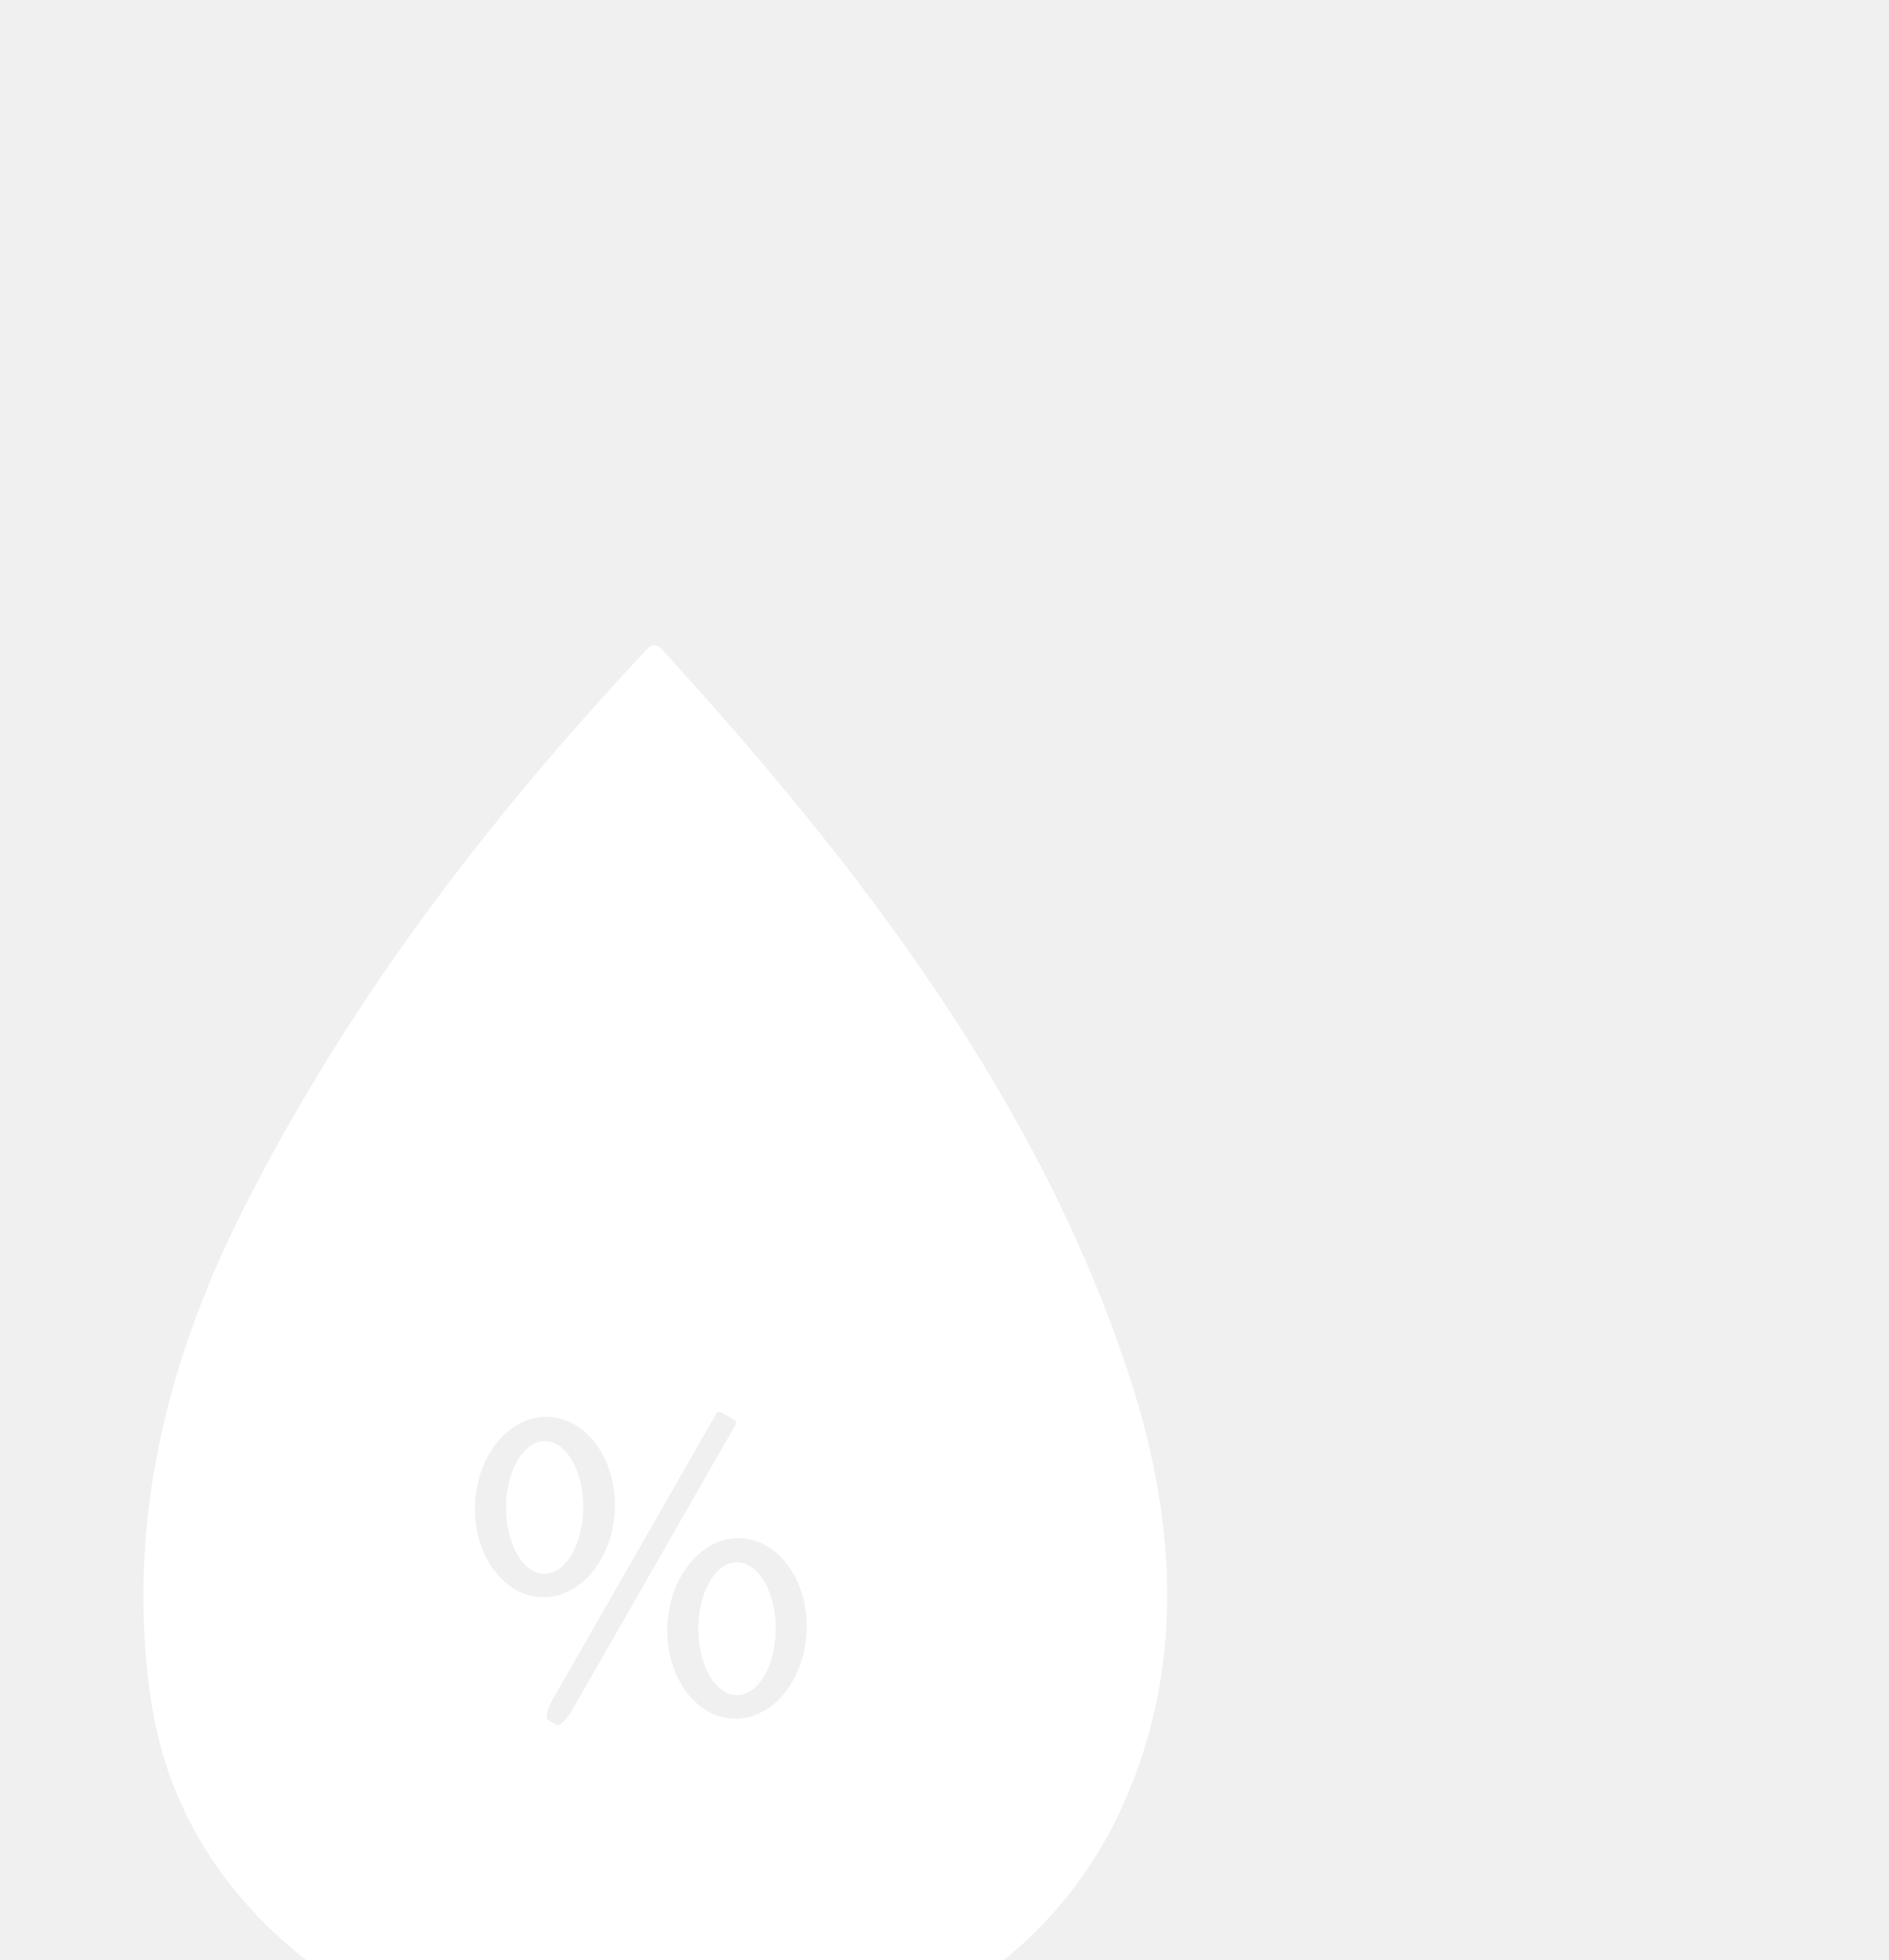
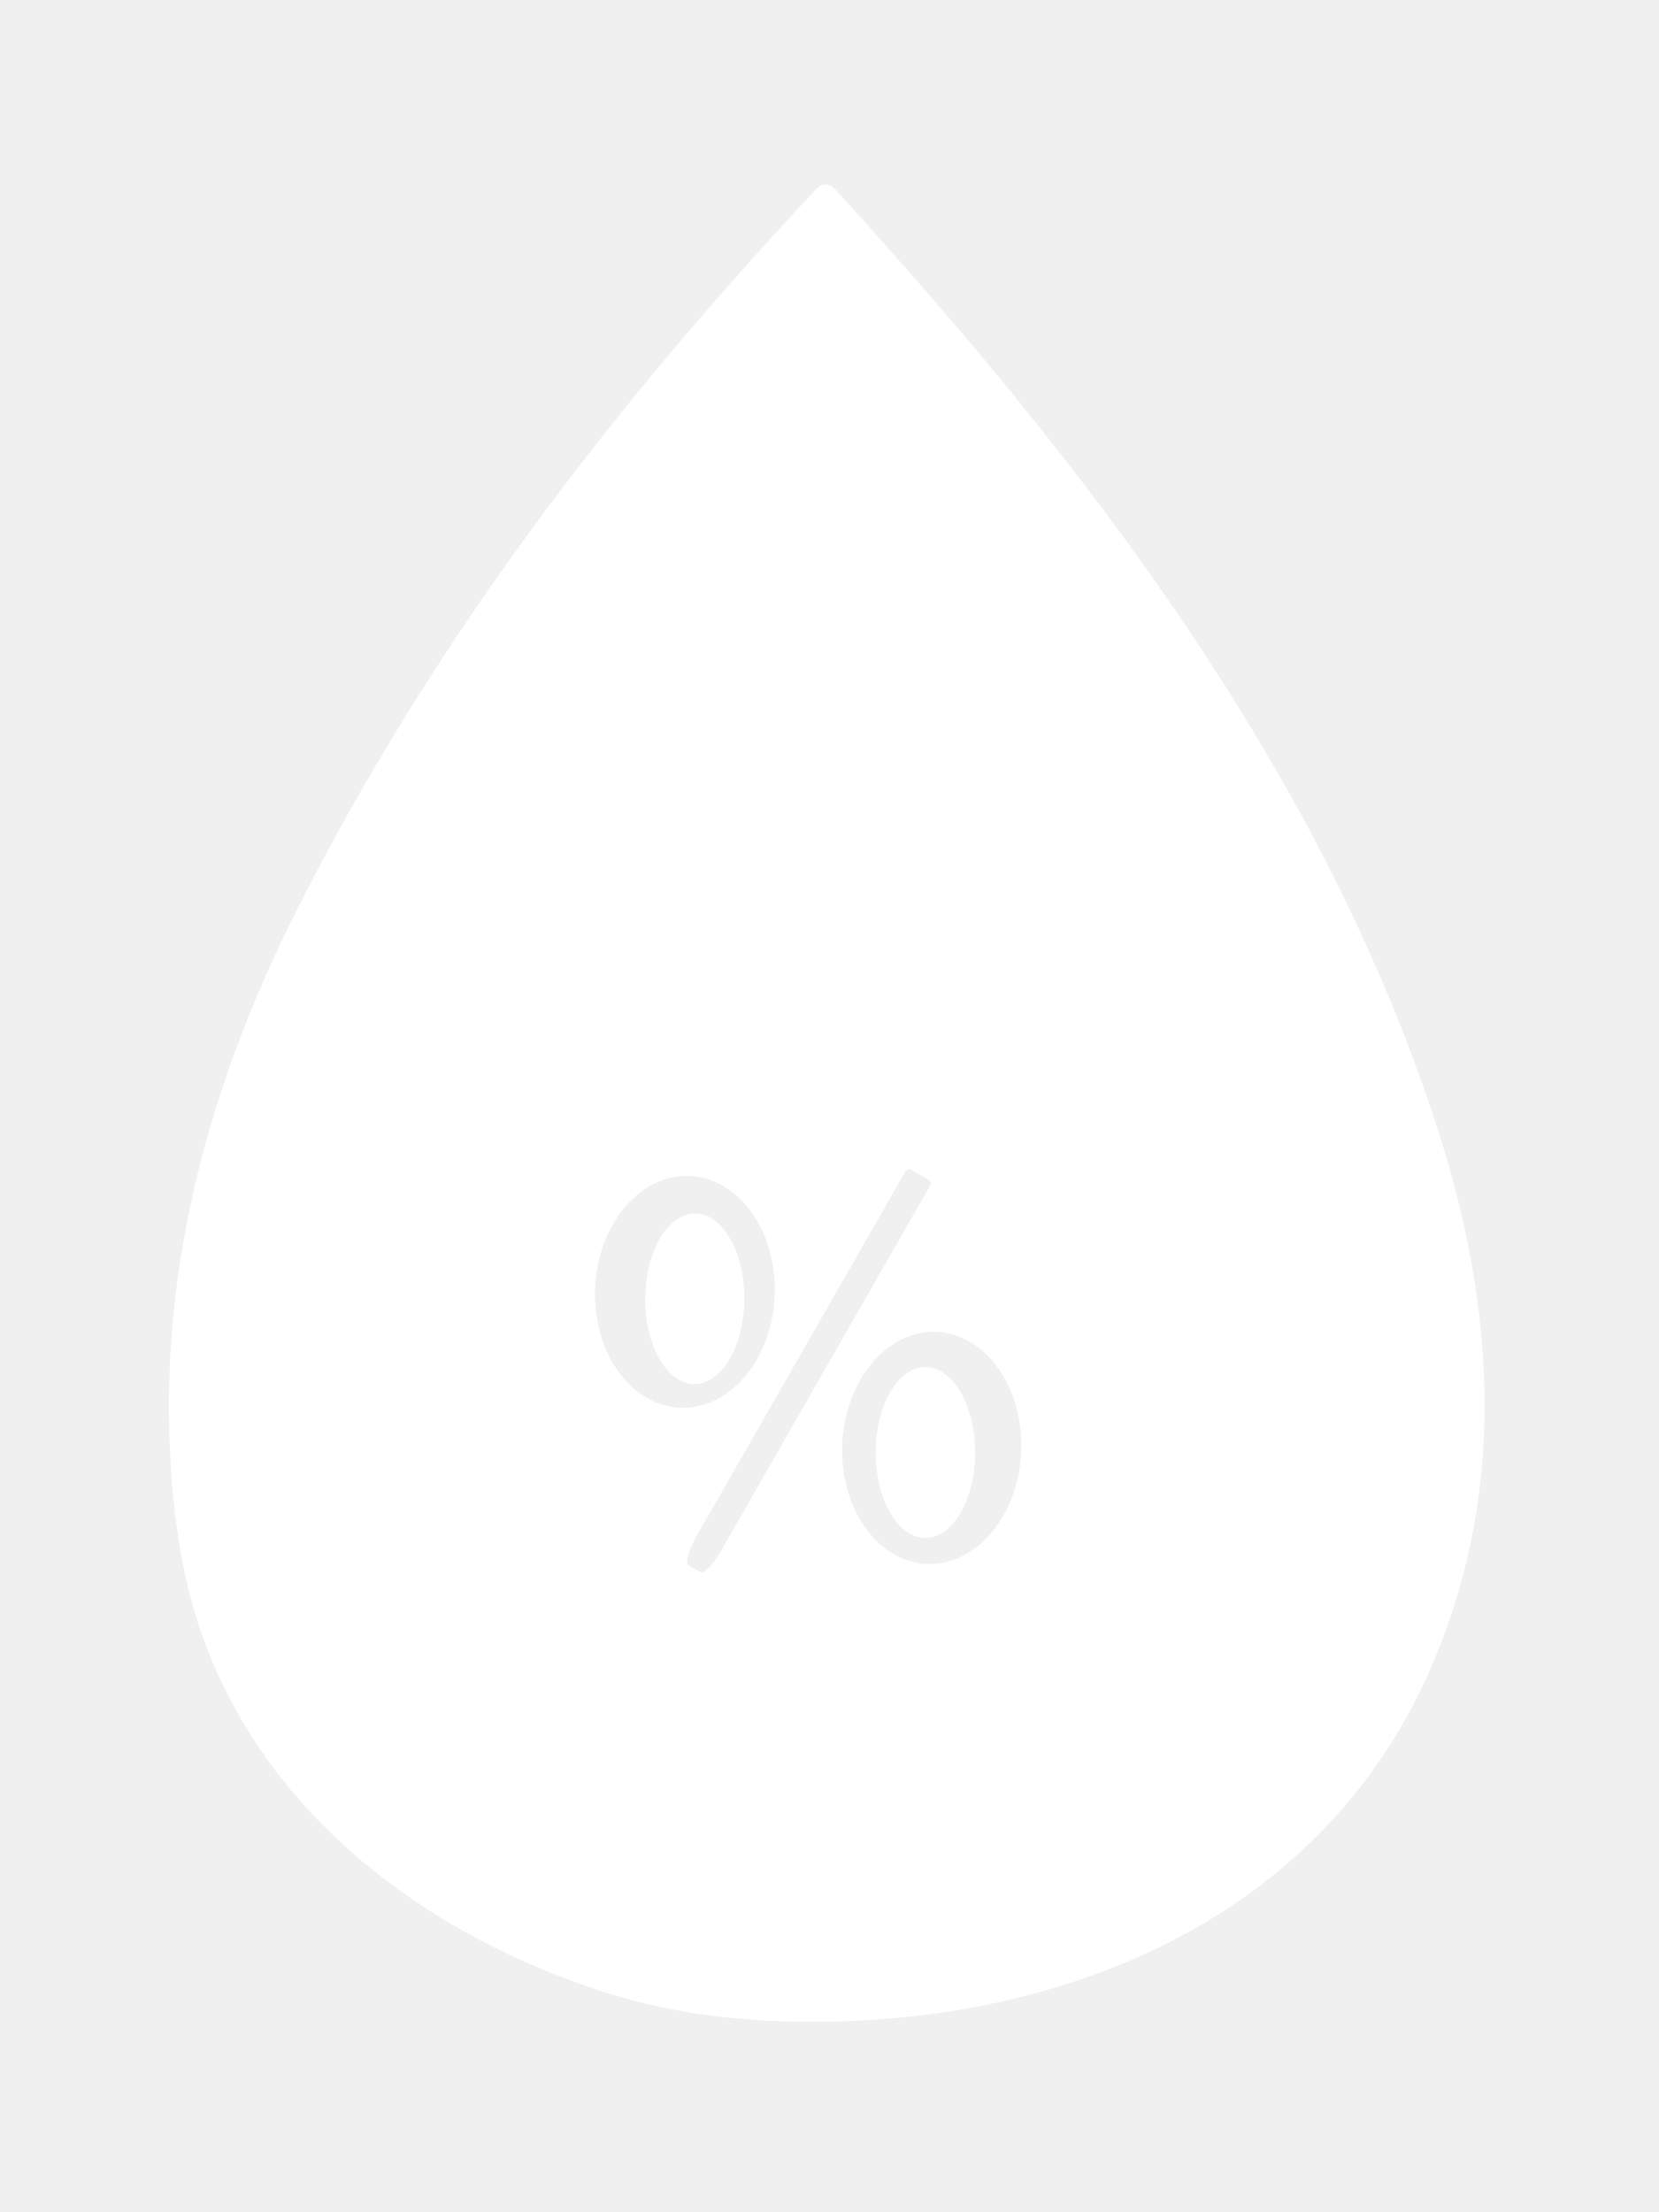
- <svg xmlns="http://www.w3.org/2000/svg" width="158" height="164" viewBox="0 0 158 164" fill="none">
-   <g clip-path="url(#clip0_204_74)">
-     <path d="M20.296 101.298C29.015 83.998 40.575 68.768 54.215 54.228C54.285 54.155 54.368 54.097 54.46 54.058C54.553 54.019 54.652 53.999 54.753 54C54.853 54.001 54.952 54.023 55.044 54.064C55.136 54.105 55.218 54.164 55.285 54.238C71.785 72.298 87.025 92.118 94.576 115.458C98.475 127.528 99.076 139.648 93.936 151.058C87.165 166.078 71.986 173.058 55.846 173.588C50.145 173.775 45.075 173.172 40.636 171.778C28.495 167.968 17.655 159.698 13.796 147.358C12.669 143.765 12.072 139.418 12.005 134.318C11.859 123.565 14.622 112.558 20.296 101.298ZM45.282 133.642C46.833 133.705 48.352 132.969 49.505 131.599C50.658 130.228 51.35 128.334 51.431 126.333C51.471 125.343 51.359 124.355 51.102 123.428C50.845 122.501 50.448 121.652 49.933 120.93C49.418 120.208 48.796 119.626 48.102 119.219C47.408 118.811 46.656 118.585 45.889 118.554C44.338 118.492 42.82 119.227 41.667 120.598C40.514 121.969 39.821 123.863 39.74 125.864C39.7 126.854 39.812 127.841 40.069 128.768C40.326 129.695 40.723 130.544 41.238 131.267C41.753 131.989 42.375 132.571 43.069 132.978C43.763 133.386 44.515 133.611 45.282 133.642ZM61.446 118.798L60.325 118.168C60.26 118.131 60.183 118.121 60.11 118.14C60.038 118.158 59.975 118.204 59.935 118.268L46.325 142.038C46.204 142.251 46.094 142.467 46.003 142.676C45.913 142.884 45.842 143.08 45.795 143.253C45.749 143.426 45.728 143.572 45.733 143.682C45.738 143.793 45.77 143.867 45.825 143.898L46.586 144.338C46.641 144.371 46.72 144.361 46.818 144.309C46.916 144.258 47.031 144.166 47.157 144.039C47.282 143.912 47.416 143.752 47.549 143.568C47.683 143.384 47.814 143.18 47.935 142.968L61.545 119.198C61.565 119.166 61.579 119.129 61.584 119.091C61.59 119.053 61.588 119.015 61.579 118.978C61.57 118.94 61.553 118.905 61.53 118.875C61.507 118.844 61.478 118.818 61.446 118.798ZM61.339 143.812C62.104 143.844 62.87 143.68 63.592 143.33C64.315 142.98 64.98 142.451 65.55 141.772C66.121 141.093 66.585 140.279 66.916 139.374C67.247 138.47 67.439 137.494 67.48 136.502C67.564 134.499 67.031 132.552 65.998 131.09C64.965 129.628 63.517 128.77 61.972 128.705C61.207 128.673 60.442 128.837 59.719 129.187C58.996 129.536 58.331 130.066 57.761 130.745C57.19 131.423 56.726 132.238 56.395 133.142C56.064 134.046 55.872 135.022 55.831 136.014C55.747 138.018 56.28 139.965 57.313 141.427C58.346 142.889 59.794 143.747 61.339 143.812Z" fill="white" />
-     <path d="M45.536 131.678C44.68 131.674 43.861 131.085 43.261 130.041C42.661 128.997 42.328 127.583 42.336 126.111C42.339 125.383 42.427 124.661 42.593 123.989C42.758 123.316 42.999 122.706 43.302 122.192C43.605 121.678 43.963 121.271 44.356 120.994C44.75 120.718 45.17 120.576 45.595 120.578C46.451 120.583 47.27 121.172 47.87 122.216C48.47 123.26 48.803 124.673 48.795 126.145C48.792 126.874 48.704 127.595 48.539 128.268C48.373 128.94 48.132 129.551 47.829 130.065C47.526 130.579 47.168 130.985 46.775 131.262C46.381 131.539 45.961 131.681 45.536 131.678Z" fill="white" />
-     <path d="M61.656 141.838C60.796 141.838 59.972 141.253 59.364 140.21C58.757 139.167 58.416 137.753 58.416 136.278C58.416 134.804 58.757 133.39 59.364 132.347C59.972 131.304 60.796 130.718 61.656 130.718C62.515 130.718 63.339 131.304 63.947 132.347C64.554 133.39 64.895 134.804 64.895 136.278C64.895 137.753 64.554 139.167 63.947 140.21C63.339 141.253 62.515 141.838 61.656 141.838Z" fill="white" />
+ <svg xmlns="http://www.w3.org/2000/svg" width="108" height="144" viewBox="0 0 108 144" fill="none">
+   <g clip-path="url(#clip0_204_90)">
+     <path d="M19.296 59.298C28.015 41.998 39.575 26.768 53.215 12.228C53.285 12.155 53.368 12.098 53.46 12.058C53.553 12.019 53.652 11.999 53.753 12C53.853 12.001 53.952 12.023 54.044 12.064C54.136 12.105 54.218 12.164 54.285 12.238C70.785 30.298 86.025 50.118 93.576 73.458C97.475 85.528 98.076 97.648 92.936 109.058C86.165 124.078 70.986 131.058 54.846 131.588C49.145 131.775 44.075 131.172 39.636 129.778C27.495 125.968 16.655 117.698 12.796 105.358C11.669 101.765 11.072 97.418 11.005 92.318C10.859 81.565 13.622 70.558 19.296 59.298ZM44.282 91.642C45.833 91.705 47.352 90.969 48.505 89.599C49.658 88.228 50.35 86.334 50.431 84.333C50.471 83.343 50.359 82.355 50.102 81.428C49.845 80.501 49.448 79.652 48.933 78.93C48.418 78.208 47.796 77.626 47.102 77.219C46.408 76.811 45.656 76.585 44.889 76.555C43.338 76.492 41.82 77.227 40.667 78.598C39.514 79.969 38.821 81.863 38.74 83.864C38.7 84.854 38.812 85.841 39.069 86.768C39.326 87.695 39.723 88.544 40.238 89.267C40.753 89.989 41.375 90.571 42.069 90.978C42.763 91.386 43.515 91.612 44.282 91.642ZM60.446 76.798L59.325 76.168C59.26 76.131 59.183 76.121 59.11 76.14C59.038 76.158 58.975 76.204 58.935 76.268L45.325 100.038C45.204 100.251 45.094 100.467 45.003 100.676C44.913 100.884 44.842 101.08 44.795 101.253C44.749 101.426 44.728 101.572 44.733 101.682C44.738 101.793 44.77 101.867 44.825 101.898L45.586 102.338C45.641 102.371 45.72 102.361 45.818 102.309C45.916 102.258 46.031 102.166 46.157 102.039C46.282 101.912 46.416 101.752 46.549 101.568C46.683 101.384 46.814 101.18 46.935 100.968L60.545 77.198C60.565 77.166 60.579 77.129 60.584 77.091C60.59 77.053 60.588 77.015 60.579 76.978C60.57 76.94 60.553 76.905 60.53 76.875C60.507 76.844 60.478 76.818 60.446 76.798ZM60.339 101.812C61.104 101.844 61.87 101.68 62.592 101.33C63.315 100.98 63.98 100.451 64.55 99.772C65.121 99.093 65.585 98.279 65.916 97.374C66.247 96.47 66.439 95.494 66.48 94.502C66.564 92.499 66.031 90.552 64.998 89.09C63.965 87.628 62.517 86.77 60.972 86.705C60.207 86.673 59.442 86.837 58.719 87.186C57.996 87.537 57.331 88.066 56.761 88.745C56.19 89.423 55.726 90.238 55.395 91.142C55.064 92.046 54.872 93.022 54.831 94.014C54.747 96.018 55.28 97.965 56.313 99.427C57.346 100.889 58.794 101.747 60.339 101.812Z" fill="white" />
+     <path d="M45.201 90.1C44.344 90.095 43.526 89.506 42.926 88.462C42.325 87.418 41.992 86.005 42 84.533C42.004 83.804 42.091 83.083 42.257 82.41C42.423 81.738 42.664 81.127 42.967 80.614C43.269 80.1 43.628 79.693 44.021 79.416C44.414 79.139 44.835 78.998 45.259 79C46.116 79.004 46.934 79.594 47.535 80.638C48.135 81.681 48.468 83.095 48.46 84.567C48.456 85.296 48.369 86.017 48.203 86.689C48.037 87.362 47.796 87.972 47.493 88.486C47.191 89 46.833 89.407 46.439 89.684C46.046 89.961 45.625 90.102 45.201 90.1Z" fill="white" />
+     <path d="M60.24 100.12C59.381 100.12 58.557 99.534 57.949 98.492C57.341 97.449 57 96.035 57 94.56C57 93.085 57.341 91.671 57.949 90.629C58.557 89.586 59.381 89 60.24 89C61.099 89 61.923 89.586 62.531 90.629C63.139 91.671 63.48 93.085 63.48 94.56C63.48 96.035 63.139 97.449 62.531 98.492C61.923 99.534 61.099 100.12 60.24 100.12Z" fill="white" />
  </g>
  <defs>
-     <clipPath id="clip0_204_74">
-       <rect width="158" height="164" fill="white" />
+     <clipPath id="clip0_204_90">
+       <rect width="108" height="144" fill="white" />
    </clipPath>
  </defs>
</svg>
